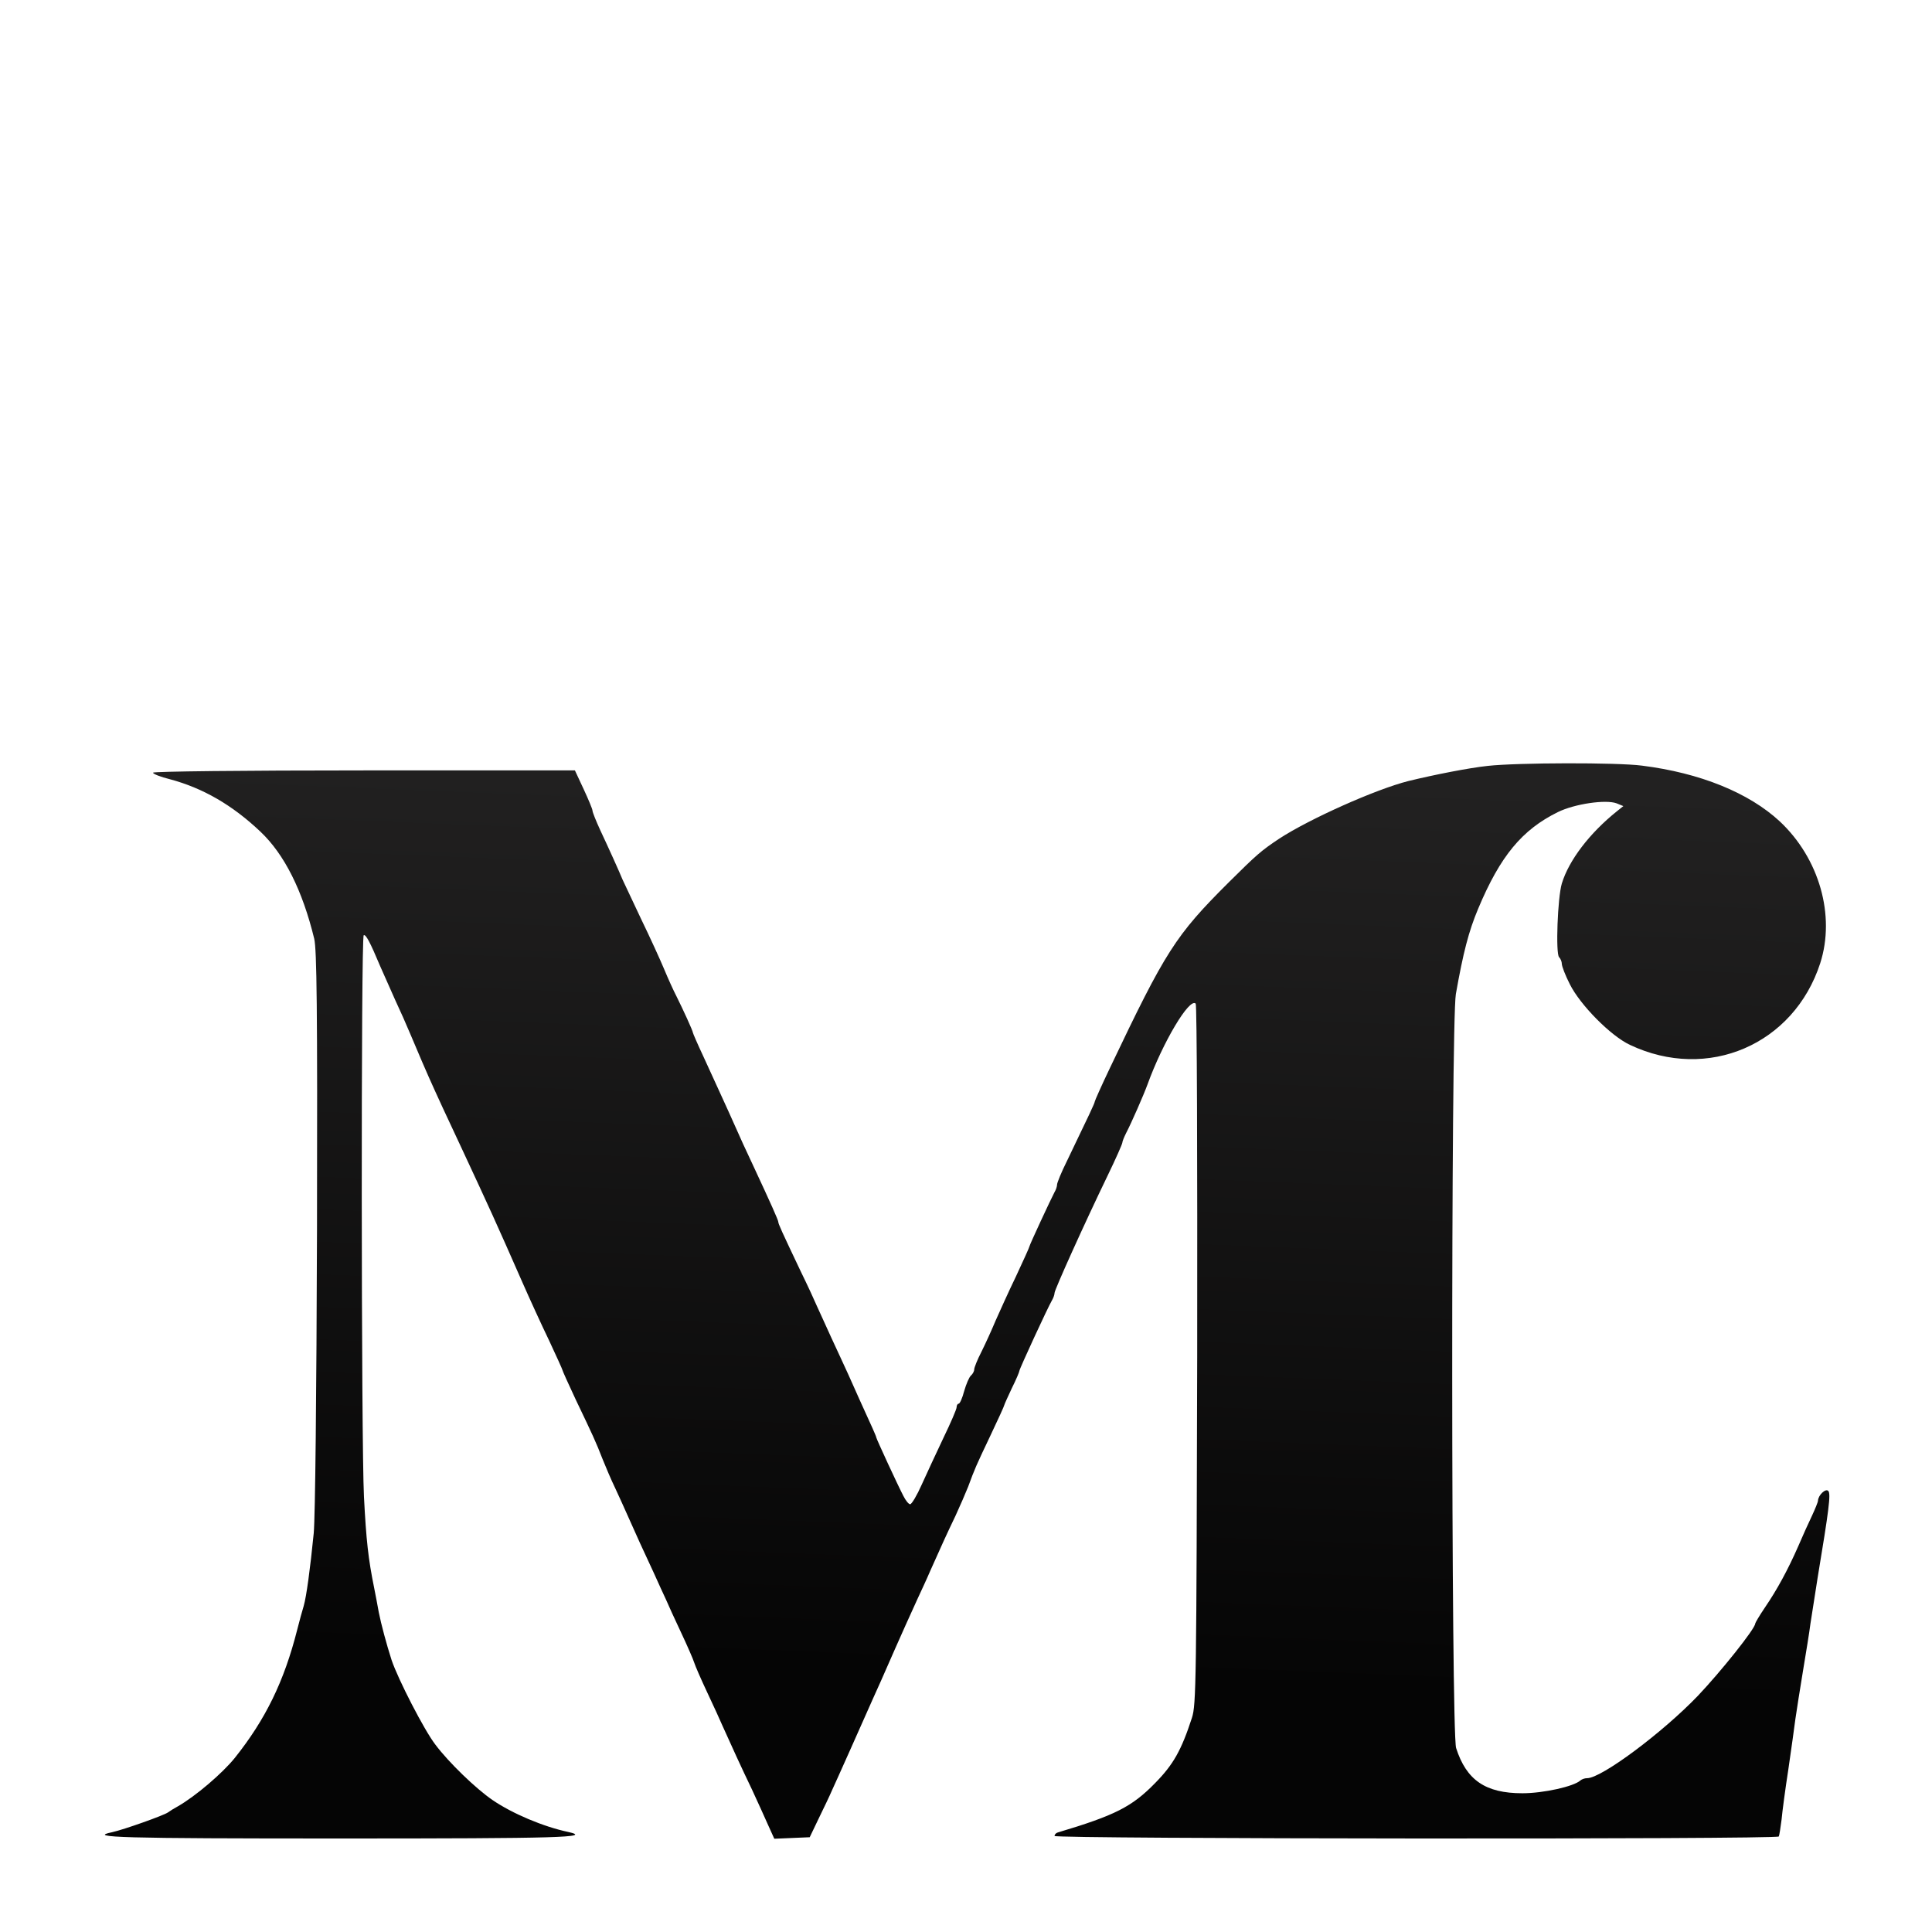
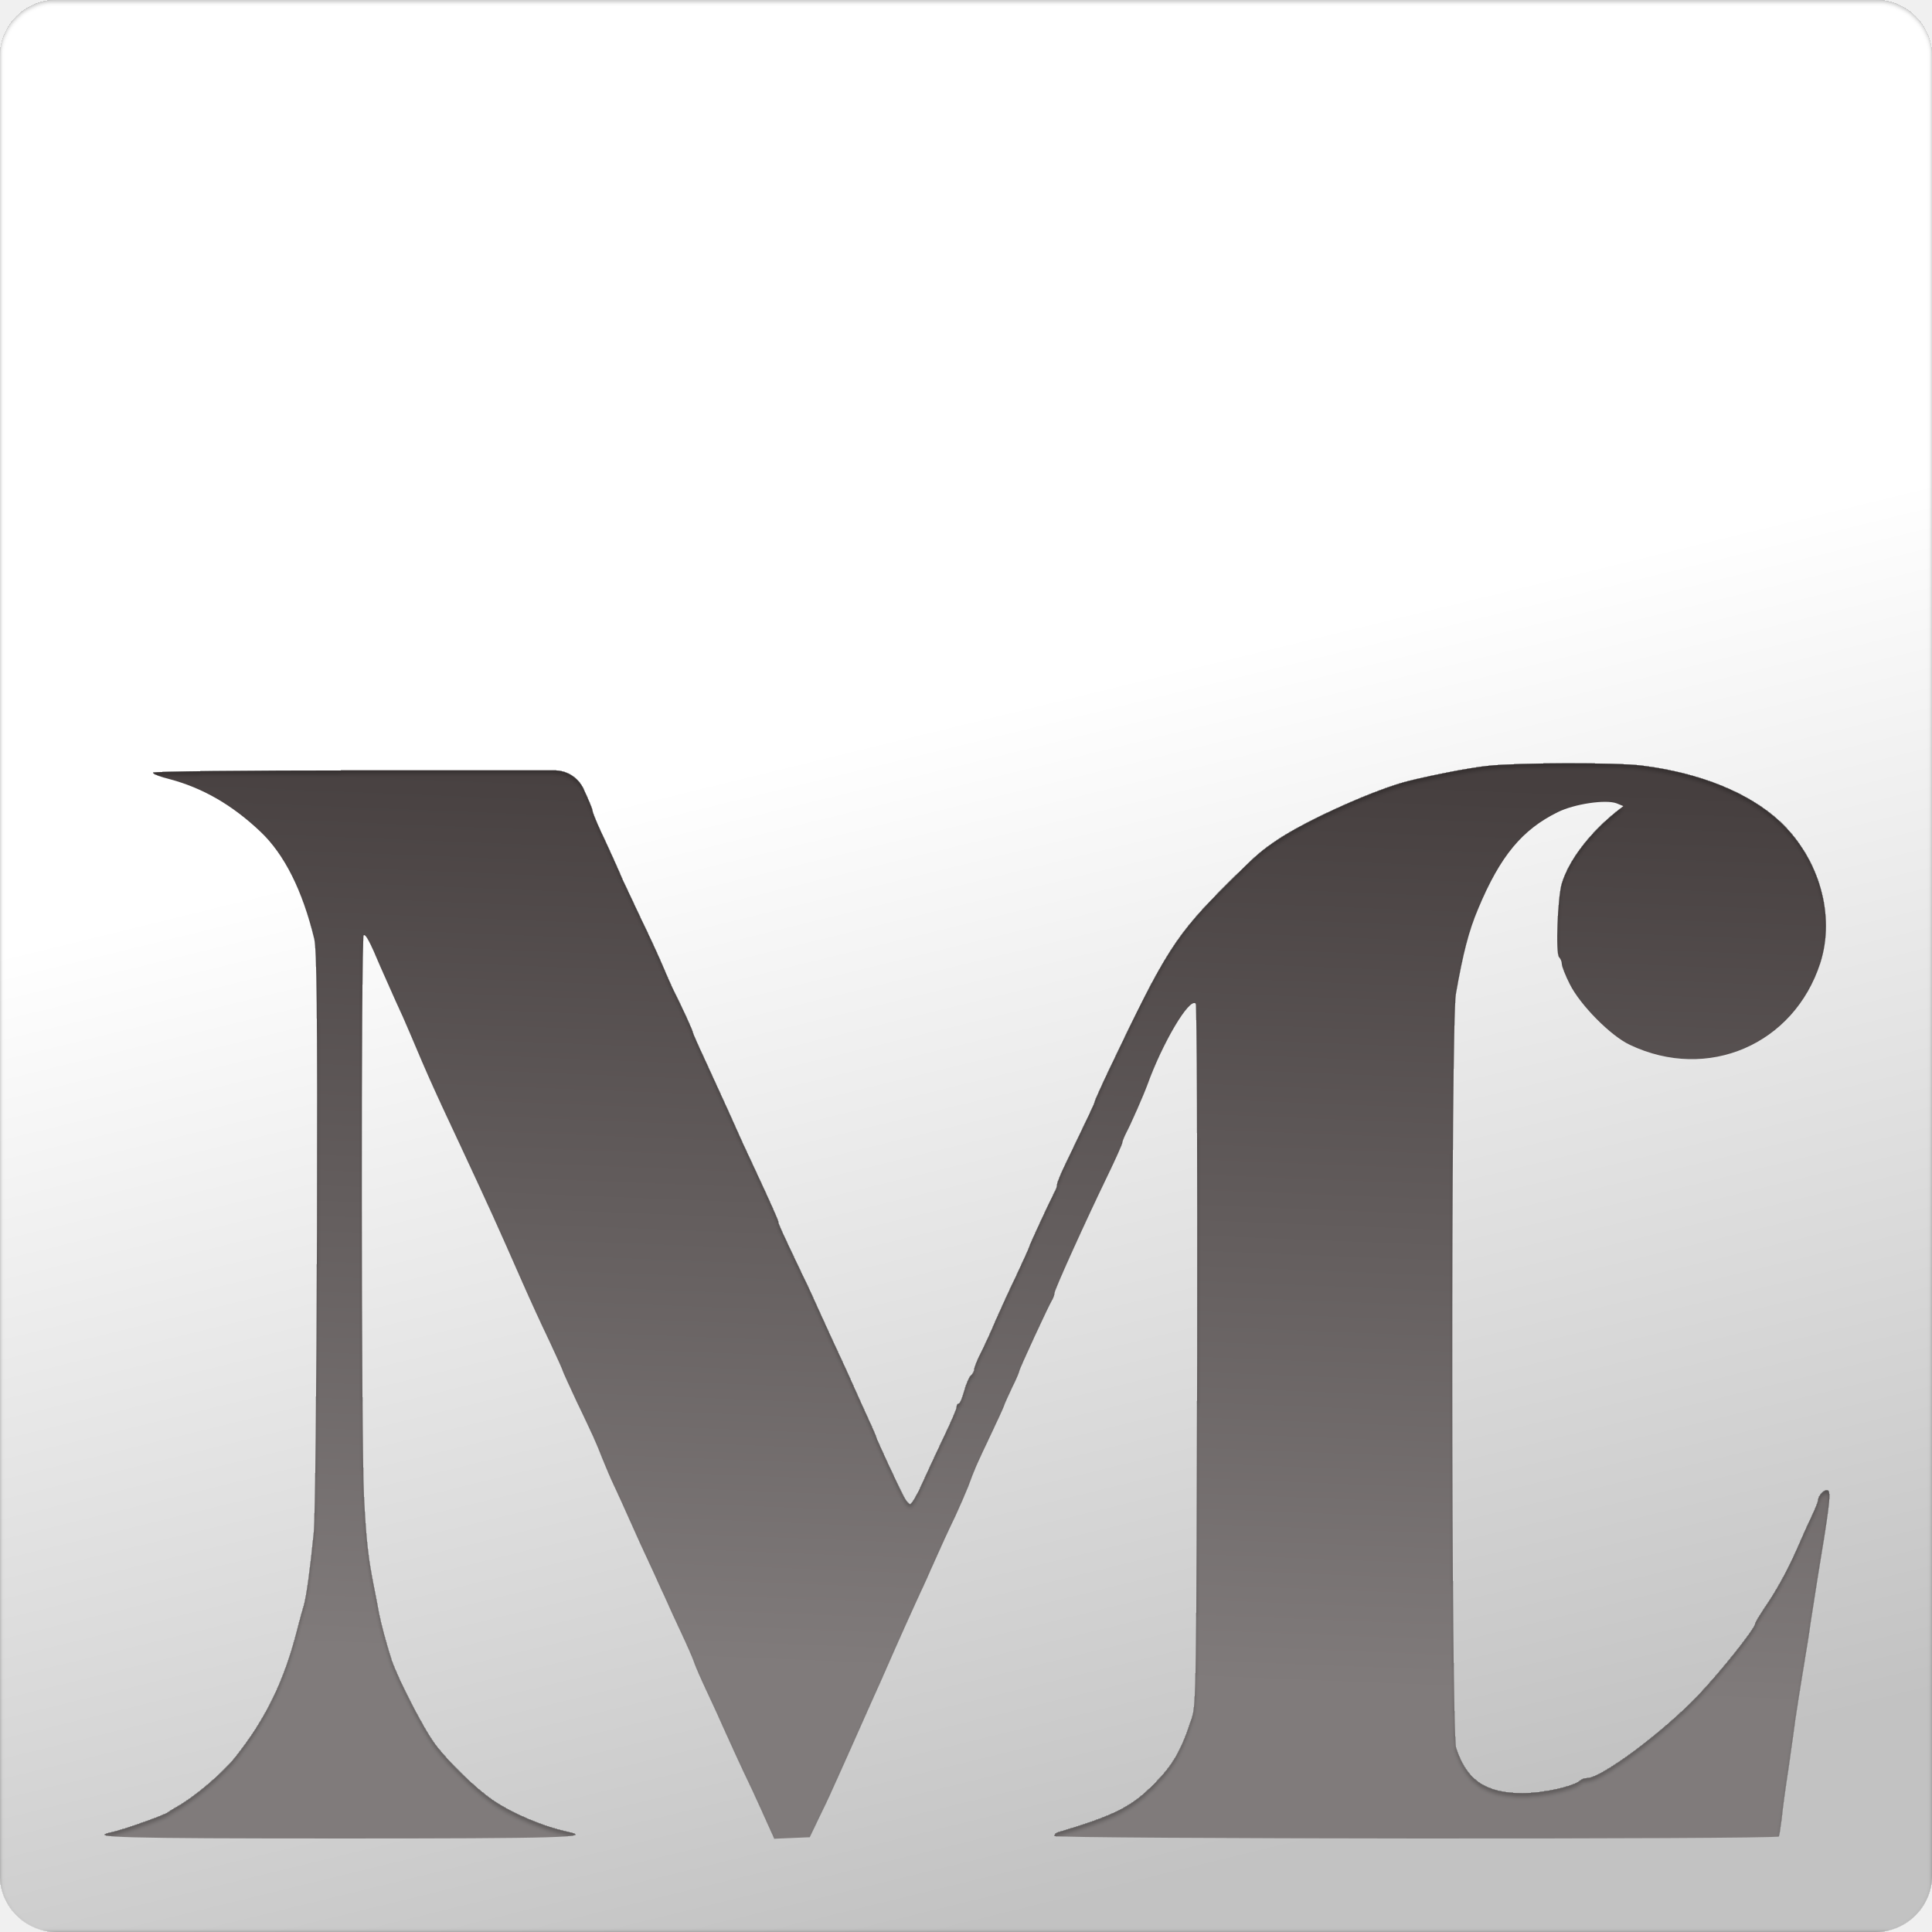
- <svg xmlns="http://www.w3.org/2000/svg" width="1024" height="1024" viewBox="0 1813 1024 1024" fill="none">
+ <svg xmlns="http://www.w3.org/2000/svg" width="1024" height="1024" viewBox="0 0 1024 1024" fill="none">
+   <g filter="url(#filter0_i_304_9)">
+     <rect width="1024" height="1024" rx="30" fill="url(#paint0_linear_304_9)" />
+   </g>
+   <g filter="url(#filter1_i_304_9)">
+     <path d="M788.536 405.936C778.554 407.001 760.319 410.598 746.609 413.928C729.173 418.323 694.034 434.041 677.929 444.564C668.346 450.957 666.083 452.955 651.308 467.607C622.958 495.846 617.767 504.104 588.351 565.909C583.826 575.367 580.232 583.492 580.232 583.891C580.232 584.691 577.304 590.818 565.458 615.46C562.53 621.321 560.267 626.915 560.267 627.848C560.267 628.78 559.735 630.512 558.936 631.844C556.939 635.573 545.626 659.949 545.626 660.615C545.626 661.014 542.431 668.074 538.571 676.333C534.578 684.591 529.787 695.247 527.657 700.042C525.661 704.837 522.333 712.163 520.203 716.426C518.074 720.555 516.343 724.817 516.343 725.883C516.343 726.815 515.545 728.281 514.613 729.08C513.681 729.879 512.084 733.609 511.019 737.338C510.088 740.935 508.757 743.998 508.091 743.998C507.559 743.998 507.026 744.798 507.026 745.863C507.026 746.929 503.832 754.255 499.972 762.247C496.245 770.106 491.054 781.294 488.525 786.889C485.996 792.617 483.201 797.279 482.403 797.279C481.604 797.279 480.007 795.281 478.809 792.883C475.881 787.289 464.434 762.513 464.434 761.847C464.434 761.314 462.171 756.253 455.649 742C454.052 738.271 451.124 732.01 449.393 728.014C447.53 724.018 443.537 715.227 440.476 708.7C437.414 702.04 434.087 694.581 432.889 692.05C431.824 689.519 428.097 681.394 424.503 674.068C413.988 651.957 412.524 648.627 412.524 647.694C412.524 646.762 408.531 637.838 399.347 618.124C395.62 610.265 392.692 603.871 386.303 589.486C382.576 581.227 380.447 576.699 372.727 559.782C369.665 553.255 367.27 547.661 367.27 547.394C367.27 546.462 361.946 534.874 358.618 528.214C356.888 524.884 353.959 518.357 351.963 513.562C349.966 508.766 344.509 496.778 339.718 486.921C335.059 477.065 330.667 467.741 330.001 466.275C328.138 461.747 322.547 449.359 318.155 440.035C315.892 435.106 314.029 430.444 314.029 429.645C314.029 428.846 311.899 423.784 309.37 418.323L309.289 418.149C306.497 412.161 300.488 408.333 293.882 408.333H192.906C128.618 408.333 81.101 408.866 81.101 409.532C81.101 410.198 85.094 411.796 90.019 412.995C107.455 417.657 123.028 426.582 138.069 440.834C150.713 452.822 160.297 471.87 166.552 497.577C167.883 503.438 168.283 533.009 168.016 651.424C167.75 740.136 167.085 803.672 166.286 812.597C164.423 831.378 162.426 846.163 160.962 851.225C160.297 853.356 158.699 859.084 157.501 863.879C150.58 891.185 140.731 911.298 124.492 931.678C117.837 939.936 103.595 952.057 94.278 957.385C92.548 958.318 90.152 959.783 89.087 960.582C86.958 962.181 65.528 969.773 59.406 971.105C45.962 973.902 63.931 974.435 180.262 974.435C296.992 974.435 314.295 973.902 301.118 970.972C287.941 968.175 271.57 961.248 261.055 954.055C252.27 948.061 237.762 934.075 230.707 924.618C224.851 917.026 211.008 890.119 207.548 879.863C204.886 871.604 201.957 860.682 200.759 854.555C200.227 851.225 199.029 845.497 198.364 841.901C195.169 826.183 194.104 816.459 192.906 793.283C191.442 764.644 191.309 496.512 192.773 495.713C193.838 495.047 196.101 499.176 201.558 512.23C203.688 517.025 207.281 525.017 209.544 530.212C211.94 535.273 215.534 543.398 217.53 548.194C223.919 563.379 224.585 564.711 227.247 570.838C230.84 578.963 238.028 594.547 244.151 607.468C259.59 640.635 262.652 647.295 276.761 679.396C280.62 688.187 287.009 702.173 291.002 710.432C294.862 718.69 298.057 725.75 298.057 726.016C298.057 726.416 301.251 733.476 305.111 741.734C314.295 760.915 315.892 764.378 319.353 773.302C320.95 777.298 323.878 784.225 326.008 788.621C328.005 793.016 331.066 799.543 332.663 803.273C336.656 812.33 341.448 822.853 346.639 833.909C348.902 838.97 351.83 845.364 353.028 847.895C354.093 850.426 357.686 858.284 361.014 865.344C364.341 872.404 367.403 879.463 367.935 881.195C368.468 882.926 371.529 889.986 374.856 897.046C378.184 904.105 381.778 911.964 382.843 914.495C387.501 924.885 393.091 937.139 398.549 948.461C401.61 954.988 405.47 963.646 407.2 967.509L410.395 974.568L429.162 973.769L433.954 963.779C436.616 958.318 439.81 951.658 440.875 949.127C442.073 946.596 446.332 937.006 450.458 927.815C454.584 918.624 458.71 909.3 459.642 907.169C460.707 904.905 463.901 897.445 467.096 890.519C470.157 883.592 473.485 876 474.416 873.869C477.078 867.875 482.935 854.688 486.396 847.229C488.126 843.499 491.187 836.972 493.051 832.577C499.04 819.123 501.835 812.996 506.494 803.273C508.89 798.078 511.818 791.285 513.149 787.954C516.743 778.231 517.142 777.298 524.862 761.048C528.988 752.39 532.316 745.064 532.316 744.664C532.316 744.398 534.179 740.269 536.309 735.74C538.571 731.211 540.302 727.082 540.302 726.549C540.302 725.617 555.209 693.249 557.605 689.12C558.404 687.788 558.936 686.056 558.936 685.257C558.936 683.659 574.642 648.76 587.02 623.186C591.413 614.128 594.873 606.269 594.873 605.603C594.873 604.937 595.805 602.673 596.87 600.541C599.665 595.213 606.187 580.295 608.184 574.834C616.17 552.722 630.412 528.613 633.739 531.943C634.405 532.609 634.671 611.864 634.538 718.157C634.138 891.851 634.005 903.573 631.743 910.499C626.152 927.682 621.893 935.274 612.177 945.131C599.931 957.652 591.013 962.181 560.666 971.238C559.735 971.505 558.936 972.304 558.936 973.103C558.936 974.702 941.736 974.968 942.801 973.37C943.067 972.837 943.733 968.708 944.265 964.445C944.665 960.05 946.262 948.061 947.859 937.805C949.323 927.549 951.053 915.561 951.586 911.165C952.251 906.769 953.982 895.314 955.579 885.857C957.176 876.266 959.039 864.944 959.572 860.549C960.237 856.153 961.968 845.098 963.432 835.907C969.288 800.609 970.486 791.684 969.022 790.219C967.558 788.754 963.698 792.483 963.565 795.414C963.565 796.08 962.101 799.676 960.371 803.406C958.64 807.002 955.313 814.328 953.05 819.656C947.726 831.777 942.002 842.434 935.347 852.157C932.552 856.286 930.29 860.149 930.29 860.549C930.29 863.213 912.188 885.857 899.942 898.777C881.175 918.358 848.831 942.467 841.245 942.467C839.914 942.467 838.449 943 837.651 943.666C834.19 946.863 818.085 950.459 806.904 950.459C787.338 950.459 777.223 943.533 771.766 926.483C769.103 917.958 768.97 542.333 771.632 526.882C775.492 505.037 778.421 493.581 783.478 481.593C795.191 453.621 806.771 439.769 825.672 430.444C834.589 426.049 851.094 423.651 856.817 425.782L860.411 427.248L857.084 429.912C842.442 441.633 831.528 456.019 827.801 468.273C825.539 475.866 824.474 505.436 826.337 507.301C827.136 508.1 827.801 509.699 827.801 510.898C827.801 512.096 829.665 517.025 832.061 521.687C837.518 532.609 853.623 548.993 863.872 553.788C905.133 573.369 950.787 553.655 964.763 510.498C972.882 485.19 964.23 454.953 943.333 435.373C926.962 420.188 901.14 409.665 870.261 405.802C857.084 404.071 804.109 404.204 788.536 405.936Z" fill="url(#paint1_linear_304_9)" />
+   </g>
  <defs>
-     <linearGradient id="paint0_linear_78_639" x1="2172.01" y1="811.321" x2="2171.71" y2="818.851" gradientUnits="userSpaceOnUse">
-       <stop stop-color="#222121" />
-       <stop offset="1" stop-color="#050505" />
+     <filter id="filter0_i_304_9" x="0" y="0" width="1024" height="1025" filterUnits="userSpaceOnUse" color-interpolation-filters="sRGB">
+       <feFlood flood-opacity="0" result="BackgroundImageFix" />
+       <feBlend mode="normal" in="SourceGraphic" in2="BackgroundImageFix" result="shape" />
+       <feColorMatrix in="SourceAlpha" type="matrix" values="0 0 0 0 0 0 0 0 0 0 0 0 0 0 0 0 0 0 127 0" result="hardAlpha" />
+       <feOffset dy="1" />
+       <feGaussianBlur stdDeviation="1" />
+       <feComposite in2="hardAlpha" operator="arithmetic" k2="-1" k3="1" />
+       <feColorMatrix type="matrix" values="0 0 0 0 0.107 0 0 0 0 0.107 0 0 0 0 0.107 0 0 0 0.25 0" />
+       <feBlend mode="normal" in2="shape" result="effect1_innerShadow_304_9" />
+     </filter>
+     <filter id="filter1_i_304_9" x="55.59" y="404.568" width="914" height="572" filterUnits="userSpaceOnUse" color-interpolation-filters="sRGB">
+       <feFlood flood-opacity="0" result="BackgroundImageFix" />
+       <feBlend mode="normal" in="SourceGraphic" in2="BackgroundImageFix" result="shape" />
+       <feColorMatrix in="SourceAlpha" type="matrix" values="0 0 0 0 0 0 0 0 0 0 0 0 0 0 0 0 0 0 127 0" result="hardAlpha" />
+       <feOffset dy="2" />
+       <feGaussianBlur stdDeviation="1" />
+       <feComposite in2="hardAlpha" operator="arithmetic" k2="-1" k3="1" />
+       <feColorMatrix type="matrix" values="0 0 0 0 0 0 0 0 0 0 0 0 0 0 0 0 0 0 0.25 0" />
+       <feBlend mode="normal" in2="shape" result="effect1_innerShadow_304_9" />
+     </filter>
+     <linearGradient id="paint0_linear_304_9" x1="8.37395e-06" y1="21.005" x2="260.882" y2="1085.54" gradientUnits="userSpaceOnUse">
+       <stop offset="0.428" stop-color="white" />
+       <stop offset="1" stop-color="#C2C2C2" />
    </linearGradient>
-     <linearGradient id="paint1_linear_78_639" x1="2132.01" y1="822.482" x2="2131.57" y2="833.778" gradientUnits="userSpaceOnUse">
-       <stop stop-color="#222121" />
-       <stop offset="1" stop-color="#050505" />
-     </linearGradient>
-     <linearGradient id="paint2_linear_78_639" x1="2084.02" y1="833.643" x2="2083.42" y2="848.703" gradientUnits="userSpaceOnUse">
-       <stop stop-color="#222121" />
-       <stop offset="1" stop-color="#050505" />
-     </linearGradient>
-     <linearGradient id="paint3_linear_78_639" x1="2024.03" y1="855.964" x2="2023.13" y2="878.554" gradientUnits="userSpaceOnUse">
-       <stop stop-color="#222121" />
-       <stop offset="1" stop-color="#050505" />
-     </linearGradient>
-     <linearGradient id="paint4_linear_78_639" x1="1916.07" y1="967.571" x2="1913.69" y2="1027.81" gradientUnits="userSpaceOnUse">
-       <stop stop-color="#222121" />
-       <stop offset="1" stop-color="#050505" />
-     </linearGradient>
-     <linearGradient id="paint5_linear_78_639" x1="1704.15" y1="1146.14" x2="1699.37" y2="1266.63" gradientUnits="userSpaceOnUse">
-       <stop stop-color="#222121" />
-       <stop offset="1" stop-color="#050505" />
-     </linearGradient>
-     <linearGradient id="paint6_linear_78_639" x1="1300.29" y1="1503.28" x2="1290.75" y2="1744.25" gradientUnits="userSpaceOnUse">
-       <stop stop-color="#222121" />
-       <stop offset="1" stop-color="#050505" />
-     </linearGradient>
-     <linearGradient id="paint7_linear_78_639" x1="512.591" y1="2217.57" x2="493.5" y2="2699.5" gradientUnits="userSpaceOnUse">
-       <stop stop-color="#222121" />
-       <stop offset="1" stop-color="#050505" />
-     </linearGradient>
-     <linearGradient id="paint8_linear_78_639" x1="2172.01" y1="6.321" x2="2171.71" y2="13.851" gradientUnits="userSpaceOnUse">
-       <stop stop-color="white" />
-       <stop offset="1" stop-color="#BCB5B5" />
-     </linearGradient>
-     <linearGradient id="paint9_linear_78_639" x1="2132.01" y1="9.482" x2="2131.57" y2="20.778" gradientUnits="userSpaceOnUse">
-       <stop stop-color="white" />
-       <stop offset="1" stop-color="#BCB5B5" />
-     </linearGradient>
-     <linearGradient id="paint10_linear_78_639" x1="2084.02" y1="12.643" x2="2083.42" y2="27.703" gradientUnits="userSpaceOnUse">
-       <stop stop-color="white" />
-       <stop offset="1" stop-color="#BCB5B5" />
-     </linearGradient>
-     <linearGradient id="paint11_linear_78_639" x1="2024.03" y1="18.964" x2="2023.13" y2="41.554" gradientUnits="userSpaceOnUse">
-       <stop stop-color="white" />
-       <stop offset="1" stop-color="#BCB5B5" />
-     </linearGradient>
-     <linearGradient id="paint12_linear_78_639" x1="1916.07" y1="50.571" x2="1913.69" y2="110.813" gradientUnits="userSpaceOnUse">
-       <stop stop-color="white" />
-       <stop offset="1" stop-color="#BCB5B5" />
-     </linearGradient>
-     <linearGradient id="paint13_linear_78_639" x1="1704.15" y1="101.143" x2="1699.37" y2="221.625" gradientUnits="userSpaceOnUse">
-       <stop stop-color="white" />
-       <stop offset="1" stop-color="#BCB5B5" />
-     </linearGradient>
-     <linearGradient id="paint14_linear_78_639" x1="1300.29" y1="202.284" x2="1290.75" y2="443.25" gradientUnits="userSpaceOnUse">
-       <stop stop-color="white" />
-       <stop offset="1" stop-color="#BCB5B5" />
-     </linearGradient>
-     <linearGradient id="paint15_linear_78_639" x1="512.591" y1="404.568" x2="493.5" y2="886.5" gradientUnits="userSpaceOnUse">
-       <stop stop-color="white" />
-       <stop offset="1" stop-color="#BCB5B5" />
+     <linearGradient id="paint1_linear_304_9" x1="512.59" y1="404.568" x2="493.499" y2="886.5" gradientUnits="userSpaceOnUse">
+       <stop stop-color="#463F3F" />
+       <stop offset="1" stop-color="#807B7B" />
    </linearGradient>
  </defs>
-   <g id="logo.tema-claro.1024">
-     <rect id="bg_4" y="1813" width="1024" height="1024" fill="white" />
-     <path id="mark-lee_8" d="M788.537 2218.94C778.555 2220 760.32 2223.6 746.61 2226.93C729.174 2231.32 694.035 2247.04 677.93 2257.56C668.346 2263.96 666.084 2265.96 651.309 2280.61C622.959 2308.85 617.768 2317.1 588.352 2378.91C583.827 2388.37 580.233 2396.49 580.233 2396.89C580.233 2397.69 577.305 2403.82 565.459 2428.46C562.531 2434.32 560.268 2439.92 560.268 2440.85C560.268 2441.78 559.736 2443.51 558.937 2444.84C556.94 2448.57 545.627 2472.95 545.627 2473.61C545.627 2474.01 542.432 2481.07 538.572 2489.33C534.579 2497.59 529.788 2508.25 527.658 2513.04C525.661 2517.84 522.334 2525.16 520.204 2529.43C518.075 2533.56 516.344 2537.82 516.344 2538.88C516.344 2539.82 515.546 2541.28 514.614 2542.08C513.682 2542.88 512.085 2546.61 511.02 2550.34C510.089 2553.93 508.758 2557 508.092 2557C507.56 2557 507.027 2557.8 507.027 2558.86C507.027 2559.93 503.833 2567.25 499.973 2575.25C496.246 2583.11 491.055 2594.29 488.526 2599.89C485.997 2605.62 483.202 2610.28 482.403 2610.28C481.605 2610.28 480.008 2608.28 478.81 2605.88C475.881 2600.29 464.435 2575.51 464.435 2574.85C464.435 2574.31 462.172 2569.25 455.65 2555C454.053 2551.27 451.125 2545.01 449.394 2541.01C447.531 2537.02 443.538 2528.23 440.476 2521.7C437.415 2515.04 434.088 2507.58 432.89 2505.05C431.825 2502.52 428.098 2494.39 424.504 2487.07C413.989 2464.96 412.525 2461.63 412.525 2460.69C412.525 2459.76 408.532 2450.84 399.348 2431.12C395.621 2423.27 392.693 2416.87 386.304 2402.49C382.577 2394.23 380.448 2389.7 372.728 2372.78C369.666 2366.26 367.271 2360.66 367.271 2360.39C367.271 2359.46 361.946 2347.87 358.619 2341.21C356.889 2337.88 353.96 2331.36 351.964 2326.56C349.967 2321.77 344.51 2309.78 339.719 2299.92C335.06 2290.06 330.668 2280.74 330.002 2279.28C328.139 2274.75 322.548 2262.36 318.156 2253.03C315.893 2248.11 314.03 2243.44 314.03 2242.65C314.03 2241.85 311.9 2236.78 309.371 2231.32L304.713 2221.33H192.907C128.619 2221.33 81.102 2221.87 81.102 2222.53C81.102 2223.2 85.095 2224.8 90.02 2226C107.456 2230.66 123.029 2239.58 138.07 2253.83C150.714 2265.82 160.298 2284.87 166.553 2310.58C167.884 2316.44 168.284 2346.01 168.017 2464.42C167.751 2553.14 167.086 2616.67 166.287 2625.6C164.424 2644.38 162.427 2659.16 160.963 2664.22C160.298 2666.36 158.7 2672.08 157.502 2676.88C150.581 2704.18 140.732 2724.3 124.493 2744.68C117.838 2752.94 103.596 2765.06 94.279 2770.39C92.549 2771.32 90.153 2772.78 89.088 2773.58C86.959 2775.18 65.529 2782.77 59.407 2784.11C45.963 2786.9 63.932 2787.44 180.263 2787.44C296.993 2787.44 314.296 2786.9 301.119 2783.97C287.942 2781.17 271.57 2774.25 261.055 2767.06C252.271 2761.06 237.763 2747.08 230.708 2737.62C224.852 2730.03 211.009 2703.12 207.549 2692.86C204.887 2684.6 201.958 2673.68 200.76 2667.55C200.228 2664.22 199.03 2658.5 198.365 2654.9C195.17 2639.18 194.105 2629.46 192.907 2606.28C191.443 2577.64 191.31 2309.51 192.774 2308.71C193.839 2308.05 196.102 2312.18 201.559 2325.23C203.689 2330.02 207.282 2338.02 209.545 2343.21C211.941 2348.27 215.535 2356.4 217.531 2361.19C223.92 2376.38 224.586 2377.71 227.248 2383.84C230.841 2391.96 238.029 2407.55 244.152 2420.47C259.591 2453.63 262.653 2460.29 276.761 2492.4C280.621 2501.19 287.01 2515.17 291.003 2523.43C294.863 2531.69 298.058 2538.75 298.058 2539.02C298.058 2539.42 301.252 2546.48 305.112 2554.73C314.296 2573.91 315.893 2577.38 319.354 2586.3C320.951 2590.3 323.879 2597.22 326.009 2601.62C328.006 2606.02 331.067 2612.54 332.664 2616.27C336.657 2625.33 341.449 2635.85 346.64 2646.91C348.903 2651.97 351.831 2658.36 353.029 2660.89C354.094 2663.43 357.687 2671.28 361.015 2678.34C364.342 2685.4 367.404 2692.46 367.936 2694.19C368.468 2695.93 371.53 2702.99 374.857 2710.05C378.185 2717.11 381.779 2724.96 382.843 2727.49C387.502 2737.88 393.092 2750.14 398.549 2761.46C401.611 2767.99 405.471 2776.65 407.201 2780.51L410.395 2787.57L429.163 2786.77L433.954 2776.78C436.617 2771.32 439.811 2764.66 440.876 2762.13C442.074 2759.6 446.333 2750.01 450.459 2740.82C454.585 2731.62 458.711 2722.3 459.643 2720.17C460.708 2717.9 463.902 2710.45 467.097 2703.52C470.158 2696.59 473.486 2689 474.417 2686.87C477.079 2680.87 482.936 2667.69 486.397 2660.23C488.127 2656.5 491.188 2649.97 493.052 2645.58C499.041 2632.12 501.836 2626 506.495 2616.27C508.891 2611.08 511.819 2604.28 513.15 2600.95C516.744 2591.23 517.143 2590.3 524.863 2574.05C528.989 2565.39 532.317 2558.06 532.317 2557.66C532.317 2557.4 534.18 2553.27 536.31 2548.74C538.572 2544.21 540.303 2540.08 540.303 2539.55C540.303 2538.62 555.21 2506.25 557.606 2502.12C558.405 2500.79 558.937 2499.06 558.937 2498.26C558.937 2496.66 574.643 2461.76 587.021 2436.19C591.414 2427.13 594.874 2419.27 594.874 2418.6C594.874 2417.94 595.806 2415.67 596.871 2413.54C599.666 2408.21 606.188 2393.29 608.184 2387.83C616.171 2365.72 630.412 2341.61 633.74 2344.94C634.406 2345.61 634.672 2424.86 634.539 2531.16C634.139 2704.85 634.006 2716.57 631.743 2723.5C626.153 2740.68 621.894 2748.27 612.177 2758.13C599.932 2770.65 591.014 2775.18 560.667 2784.24C559.736 2784.5 558.937 2785.3 558.937 2786.1C558.937 2787.7 941.737 2787.97 942.802 2786.37C943.068 2785.84 943.734 2781.71 944.266 2777.45C944.665 2773.05 946.263 2761.06 947.86 2750.81C949.324 2740.55 951.054 2728.56 951.587 2724.16C952.252 2719.77 953.982 2708.31 955.58 2698.86C957.177 2689.27 959.04 2677.94 959.573 2673.55C960.238 2669.15 961.969 2658.1 963.433 2648.91C969.289 2613.61 970.487 2604.68 969.023 2603.22C967.559 2601.75 963.699 2605.48 963.566 2608.41C963.566 2609.08 962.102 2612.68 960.371 2616.41C958.641 2620 955.314 2627.33 953.051 2632.66C947.727 2644.78 942.003 2655.43 935.348 2665.16C932.553 2669.29 930.29 2673.15 930.29 2673.55C930.29 2676.21 912.189 2698.86 899.943 2711.78C881.176 2731.36 848.832 2755.47 841.245 2755.47C839.914 2755.47 838.45 2756 837.652 2756.67C834.191 2759.86 818.086 2763.46 806.905 2763.46C787.339 2763.46 777.224 2756.53 771.766 2739.48C769.104 2730.96 768.971 2355.33 771.633 2339.88C775.493 2318.04 778.422 2306.58 783.479 2294.59C795.192 2266.62 806.772 2252.77 825.673 2243.44C834.59 2239.05 851.095 2236.65 856.818 2238.78L860.412 2240.25L857.085 2242.91C842.443 2254.63 831.529 2269.02 827.802 2281.27C825.539 2288.87 824.475 2318.44 826.338 2320.3C827.137 2321.1 827.802 2322.7 827.802 2323.9C827.802 2325.1 829.666 2330.02 832.061 2334.69C837.519 2345.61 853.624 2361.99 863.873 2366.79C905.134 2386.37 950.788 2366.65 964.764 2323.5C972.883 2298.19 964.231 2267.95 943.334 2248.37C926.963 2233.19 901.141 2222.67 870.262 2218.8C857.085 2217.07 804.11 2217.2 788.537 2218.94Z" fill="url(#paint7_linear_78_639)" />
-   </g>
</svg>
